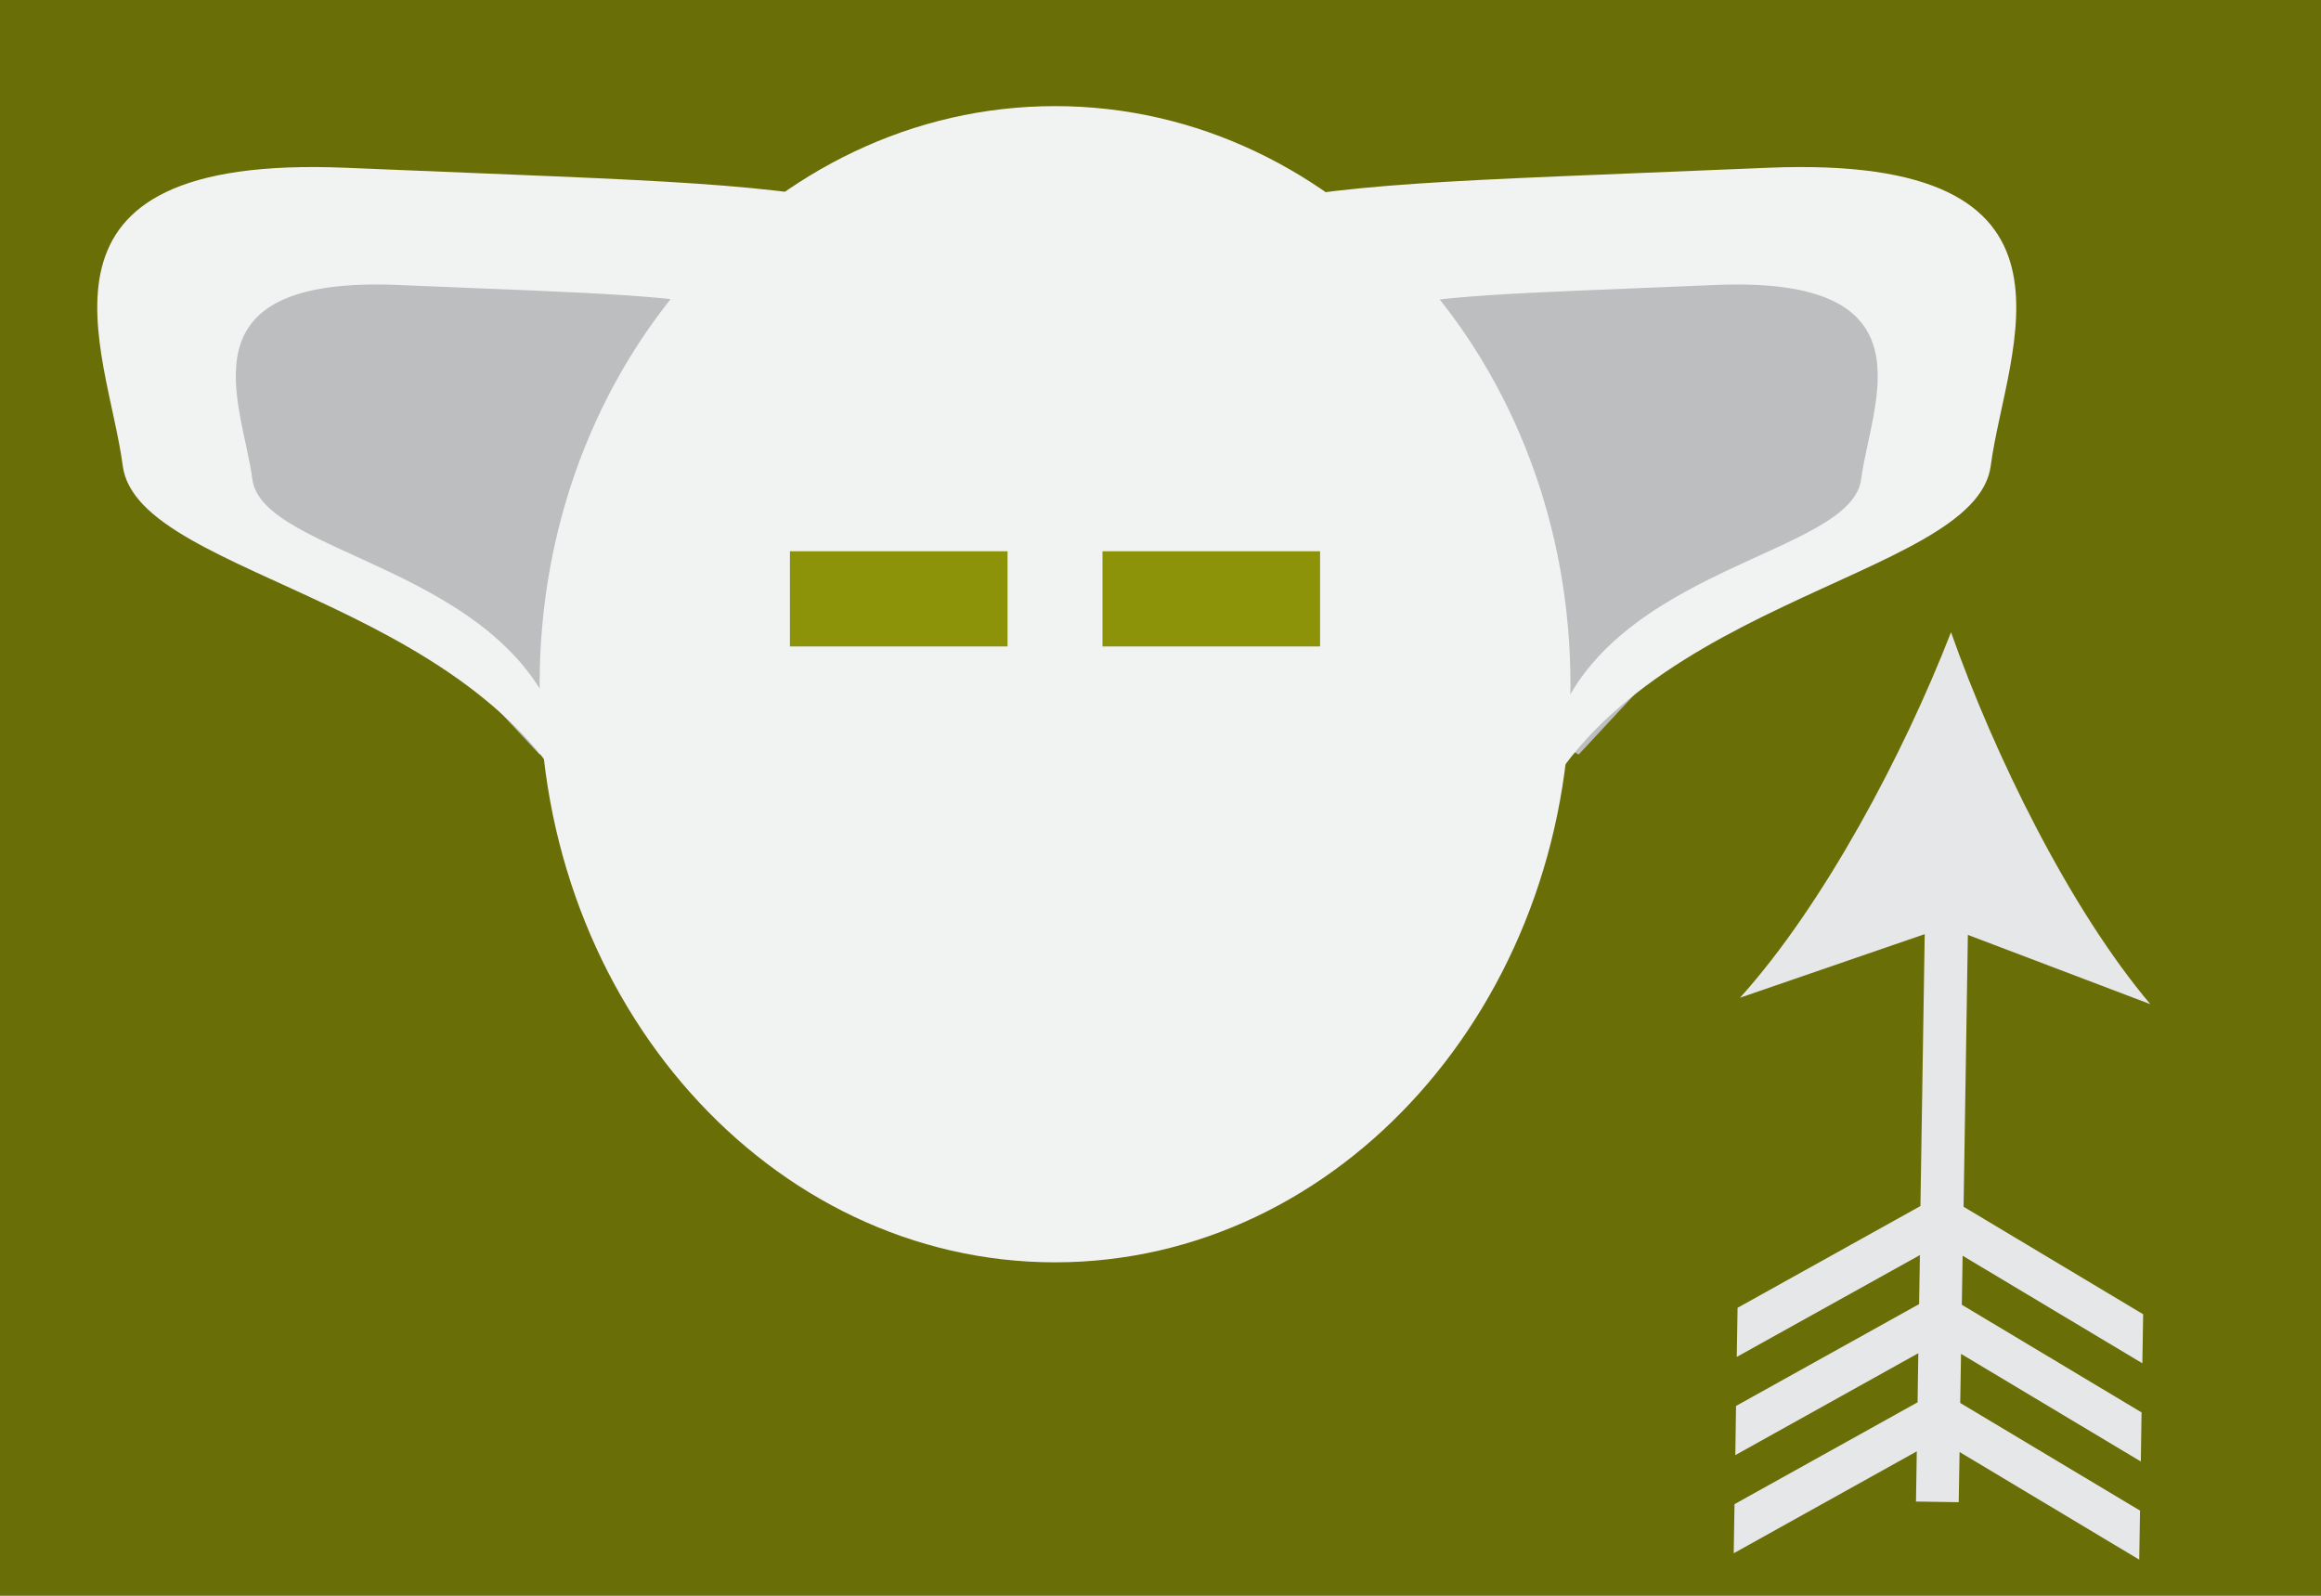
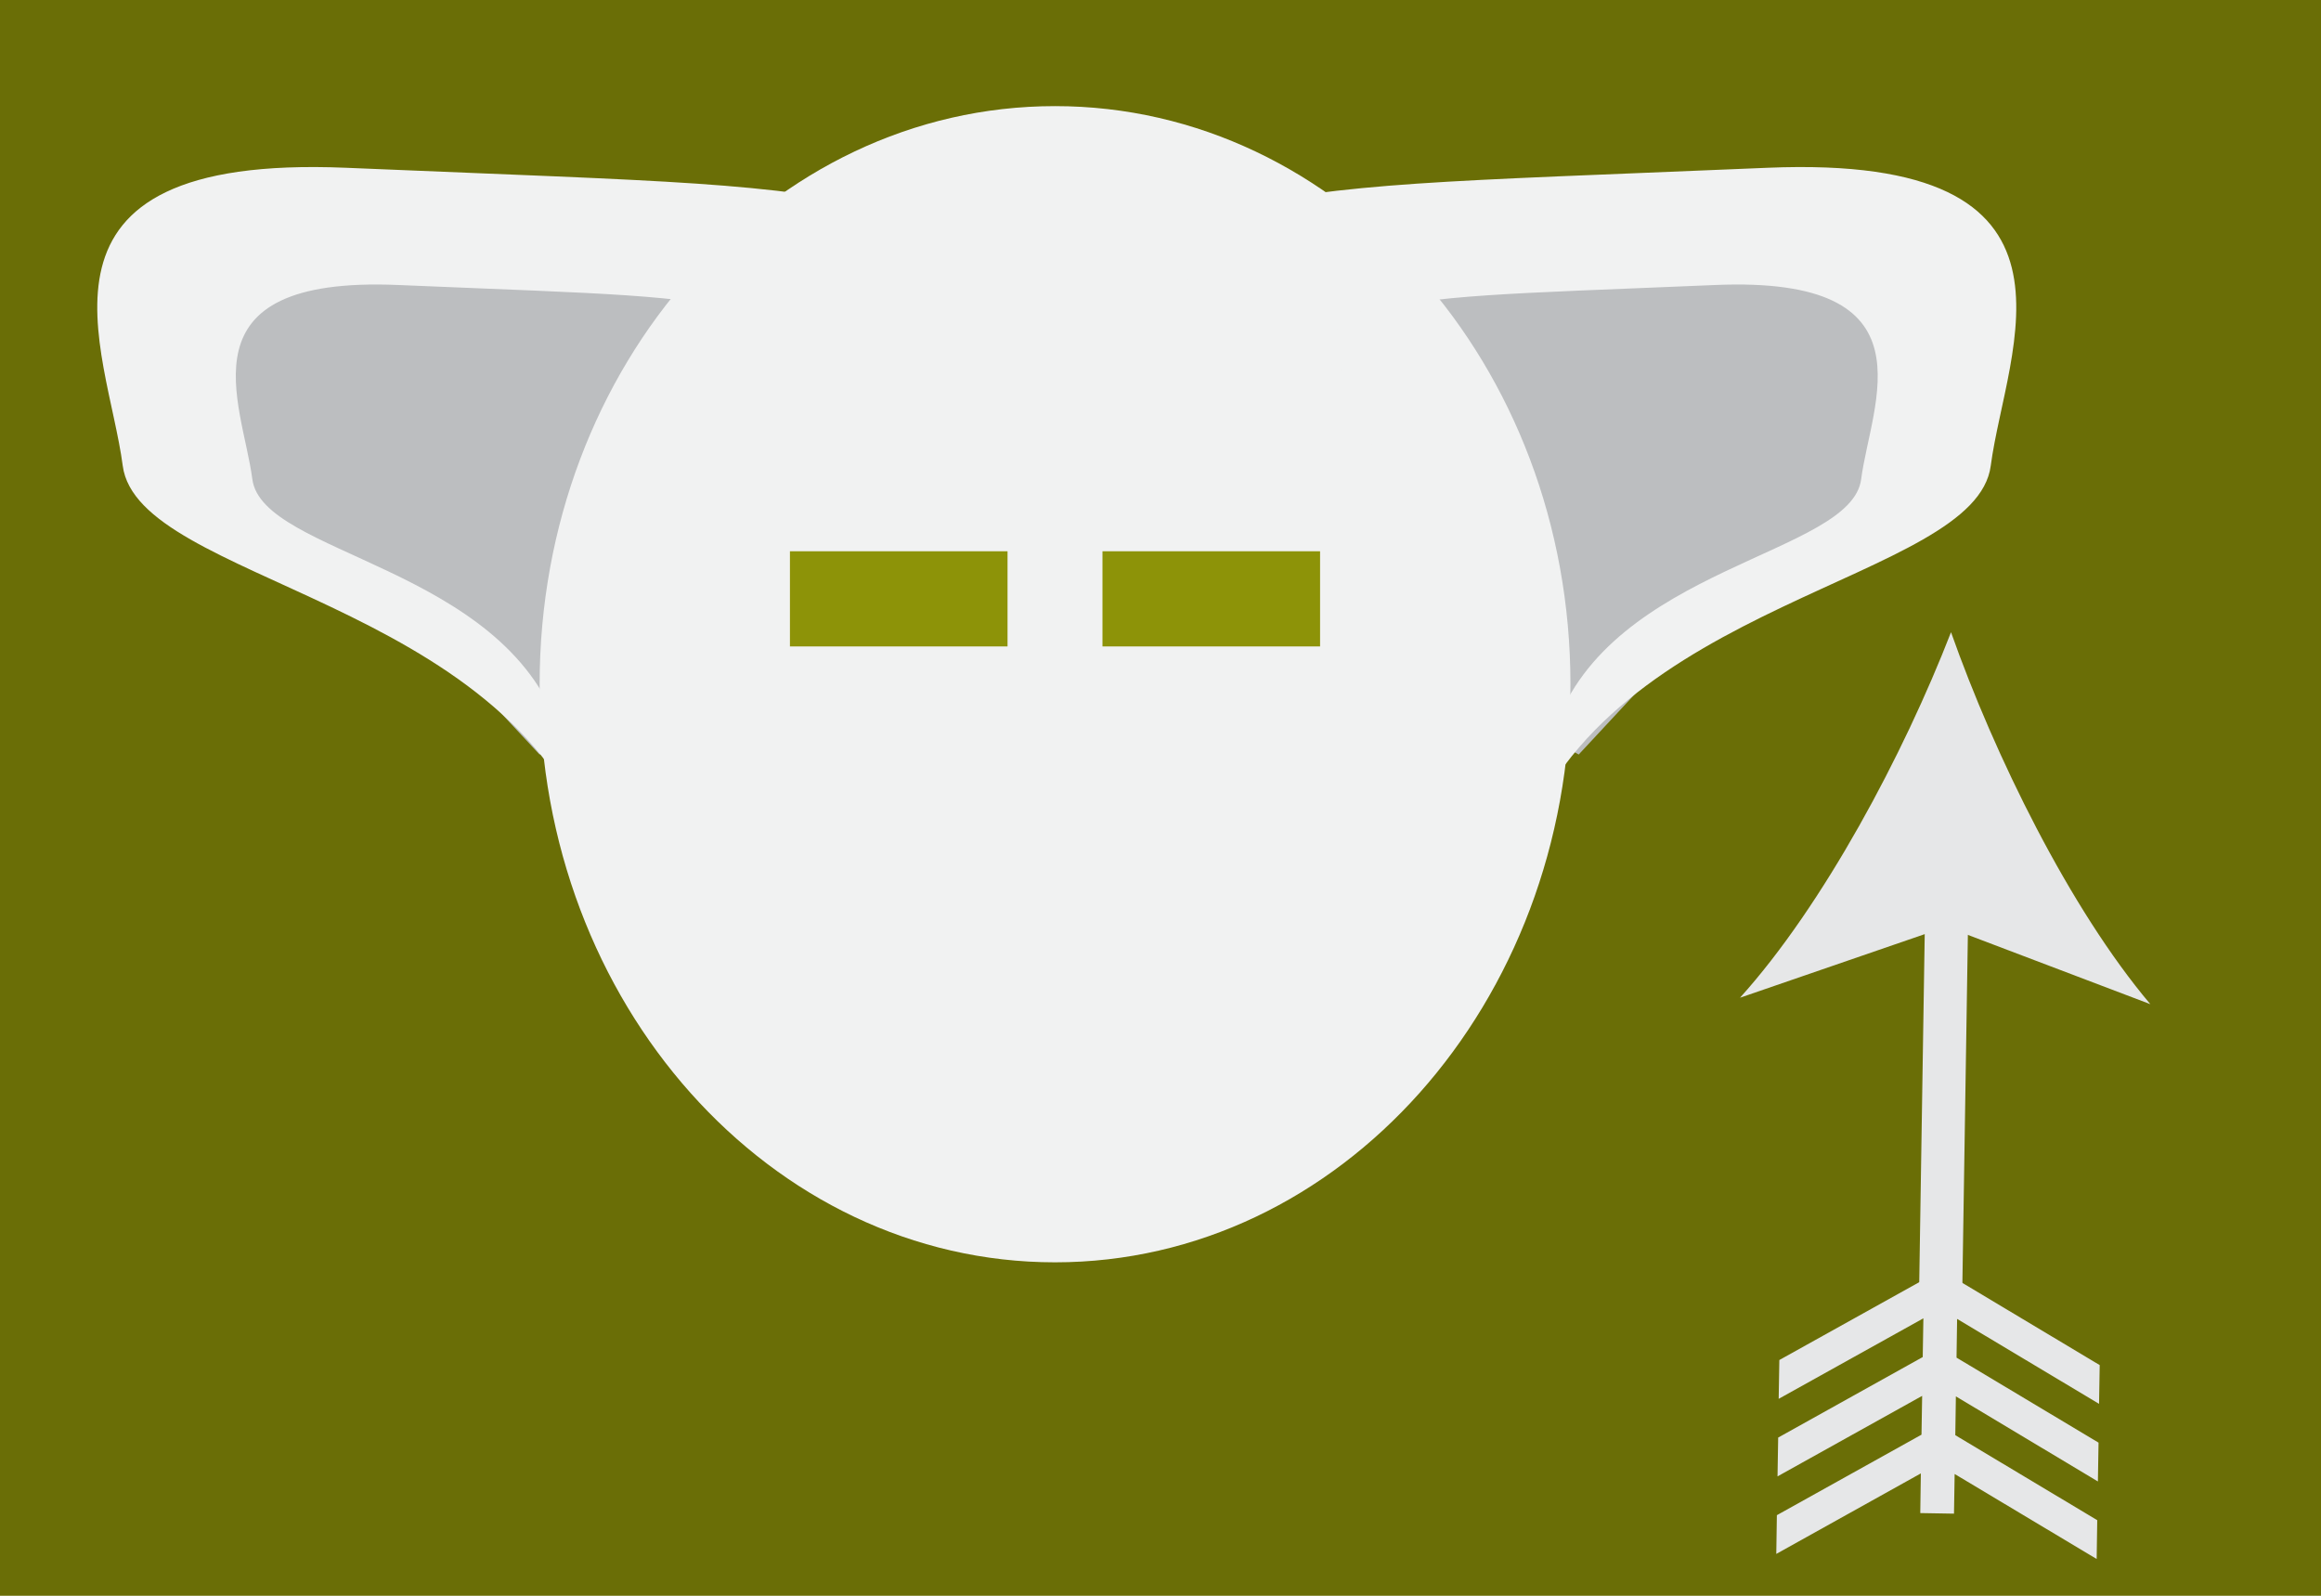
<svg xmlns="http://www.w3.org/2000/svg" version="1.1" x="0px" y="0px" width="32px" height="22px" viewBox="0 0 32 22" enable-background="new 0 0 32 22" xml:space="preserve">
  <defs>
</defs>
  <rect fill="#6A6E06" width="32" height="22" />
  <polygon fill="#BCBEC0" points="25.053,3.027 26.428,4.277 26.428,6.152 25.74,7.6 24.197,8.256 23.152,8.912 21.766,10.402   19.091,8.912 17.303,6.152 16.814,3.777 19.688,3.548 " />
  <polygon fill="#BCBEC0" points="4.152,3.027 2.777,4.277 2.777,6.152 3.465,7.6 5.008,8.256 6.053,8.912 7.439,10.402 10.114,8.912   11.902,6.152 12.391,3.777 9.518,3.548 " />
  <path fill="#F1F2F2" d="M12.413,2.907C10.438,2.503,9.436,2.508,4.77,2.313S1.482,4.815,1.692,6.42  c0.209,1.604,5.291,1.832,6.487,5.281C8.18,11.701,14.388,3.311,12.413,2.907z M7.708,10.05C6.929,7.8,3.616,7.652,3.479,6.606  C3.344,5.561,2.444,3.801,5.486,3.929c3.041,0.127,3.695,0.124,4.984,0.387C11.758,4.579,7.708,10.05,7.708,10.05z" />
  <ellipse fill="#F1F2F2" cx="14.546" cy="9.433" rx="7.106" ry="7.97" />
  <path fill="#F1F2F2" d="M20.96,11.701c1.196-3.449,6.278-3.677,6.487-5.281c0.21-1.604,1.589-4.302-3.077-4.107  s-5.669,0.19-7.644,0.594S20.96,11.701,20.96,11.701z M18.669,4.316c1.289-0.263,1.943-0.26,4.984-0.387  c3.042-0.127,2.143,1.632,2.007,2.678c-0.137,1.046-3.449,1.194-4.229,3.443C21.432,10.05,17.382,4.579,18.669,4.316z" />
  <rect x="10.891" y="7.6" fill="#8D9308" width="3" height="1.312" />
  <rect x="15.2" y="7.6" fill="#8D9308" width="3" height="1.312" />
  <g>
    <line fill="#939598" x1="26.698" y1="21.458" x2="26.899" y2="8.716" />
    <g>
-       <line fill="none" stroke="#E6E7E8" stroke-width="0.595" stroke-miterlimit="10" x1="26.771" y1="16.872" x2="26.843" y2="12.305" />
+       <line fill="none" stroke="#E6E7E8" stroke-width="0.595" stroke-miterlimit="10" x1="26.756" y1="17.835" x2="26.843" y2="12.305" />
      <g>
-         <polygon fill="#E6E7E8" points="26.479,16.626 23.956,18.03 23.945,18.707 26.47,17.303 26.459,17.979 23.935,19.383      23.925,20.061 26.448,18.656 26.438,19.333 23.914,20.737 23.903,21.414 26.427,20.009 26.416,20.701 27.005,20.71      27.017,20.018 29.494,21.502 29.505,20.826 27.026,19.342 27.037,18.665 29.516,20.149 29.526,19.472 27.048,17.988      27.059,17.312 29.537,18.795 29.548,18.119 27.069,16.635    " />
+         <polygon fill="#E6E7E8" points="26.525,17.641 24.532,18.75 24.523,19.285 26.518,18.175 26.509,18.709 24.516,19.819      24.507,20.354 26.501,19.244 26.492,19.779 24.498,20.889 24.49,21.423 26.483,20.313 26.475,20.86 26.94,20.868 26.949,20.321      28.907,21.493 28.915,20.958 26.958,19.786 26.966,19.251 28.924,20.424 28.933,19.889 26.975,18.717 26.983,18.183      28.94,19.354 28.949,18.82 26.991,17.648    " />
      </g>
      <g>
        <path fill="#E6E7E8" d="M26.899,8.716c0.6,1.699,1.636,3.811,2.748,5.128l-2.813-1.068l-2.844,0.979     C25.145,12.474,26.247,10.395,26.899,8.716z" />
      </g>
    </g>
  </g>
</svg>
